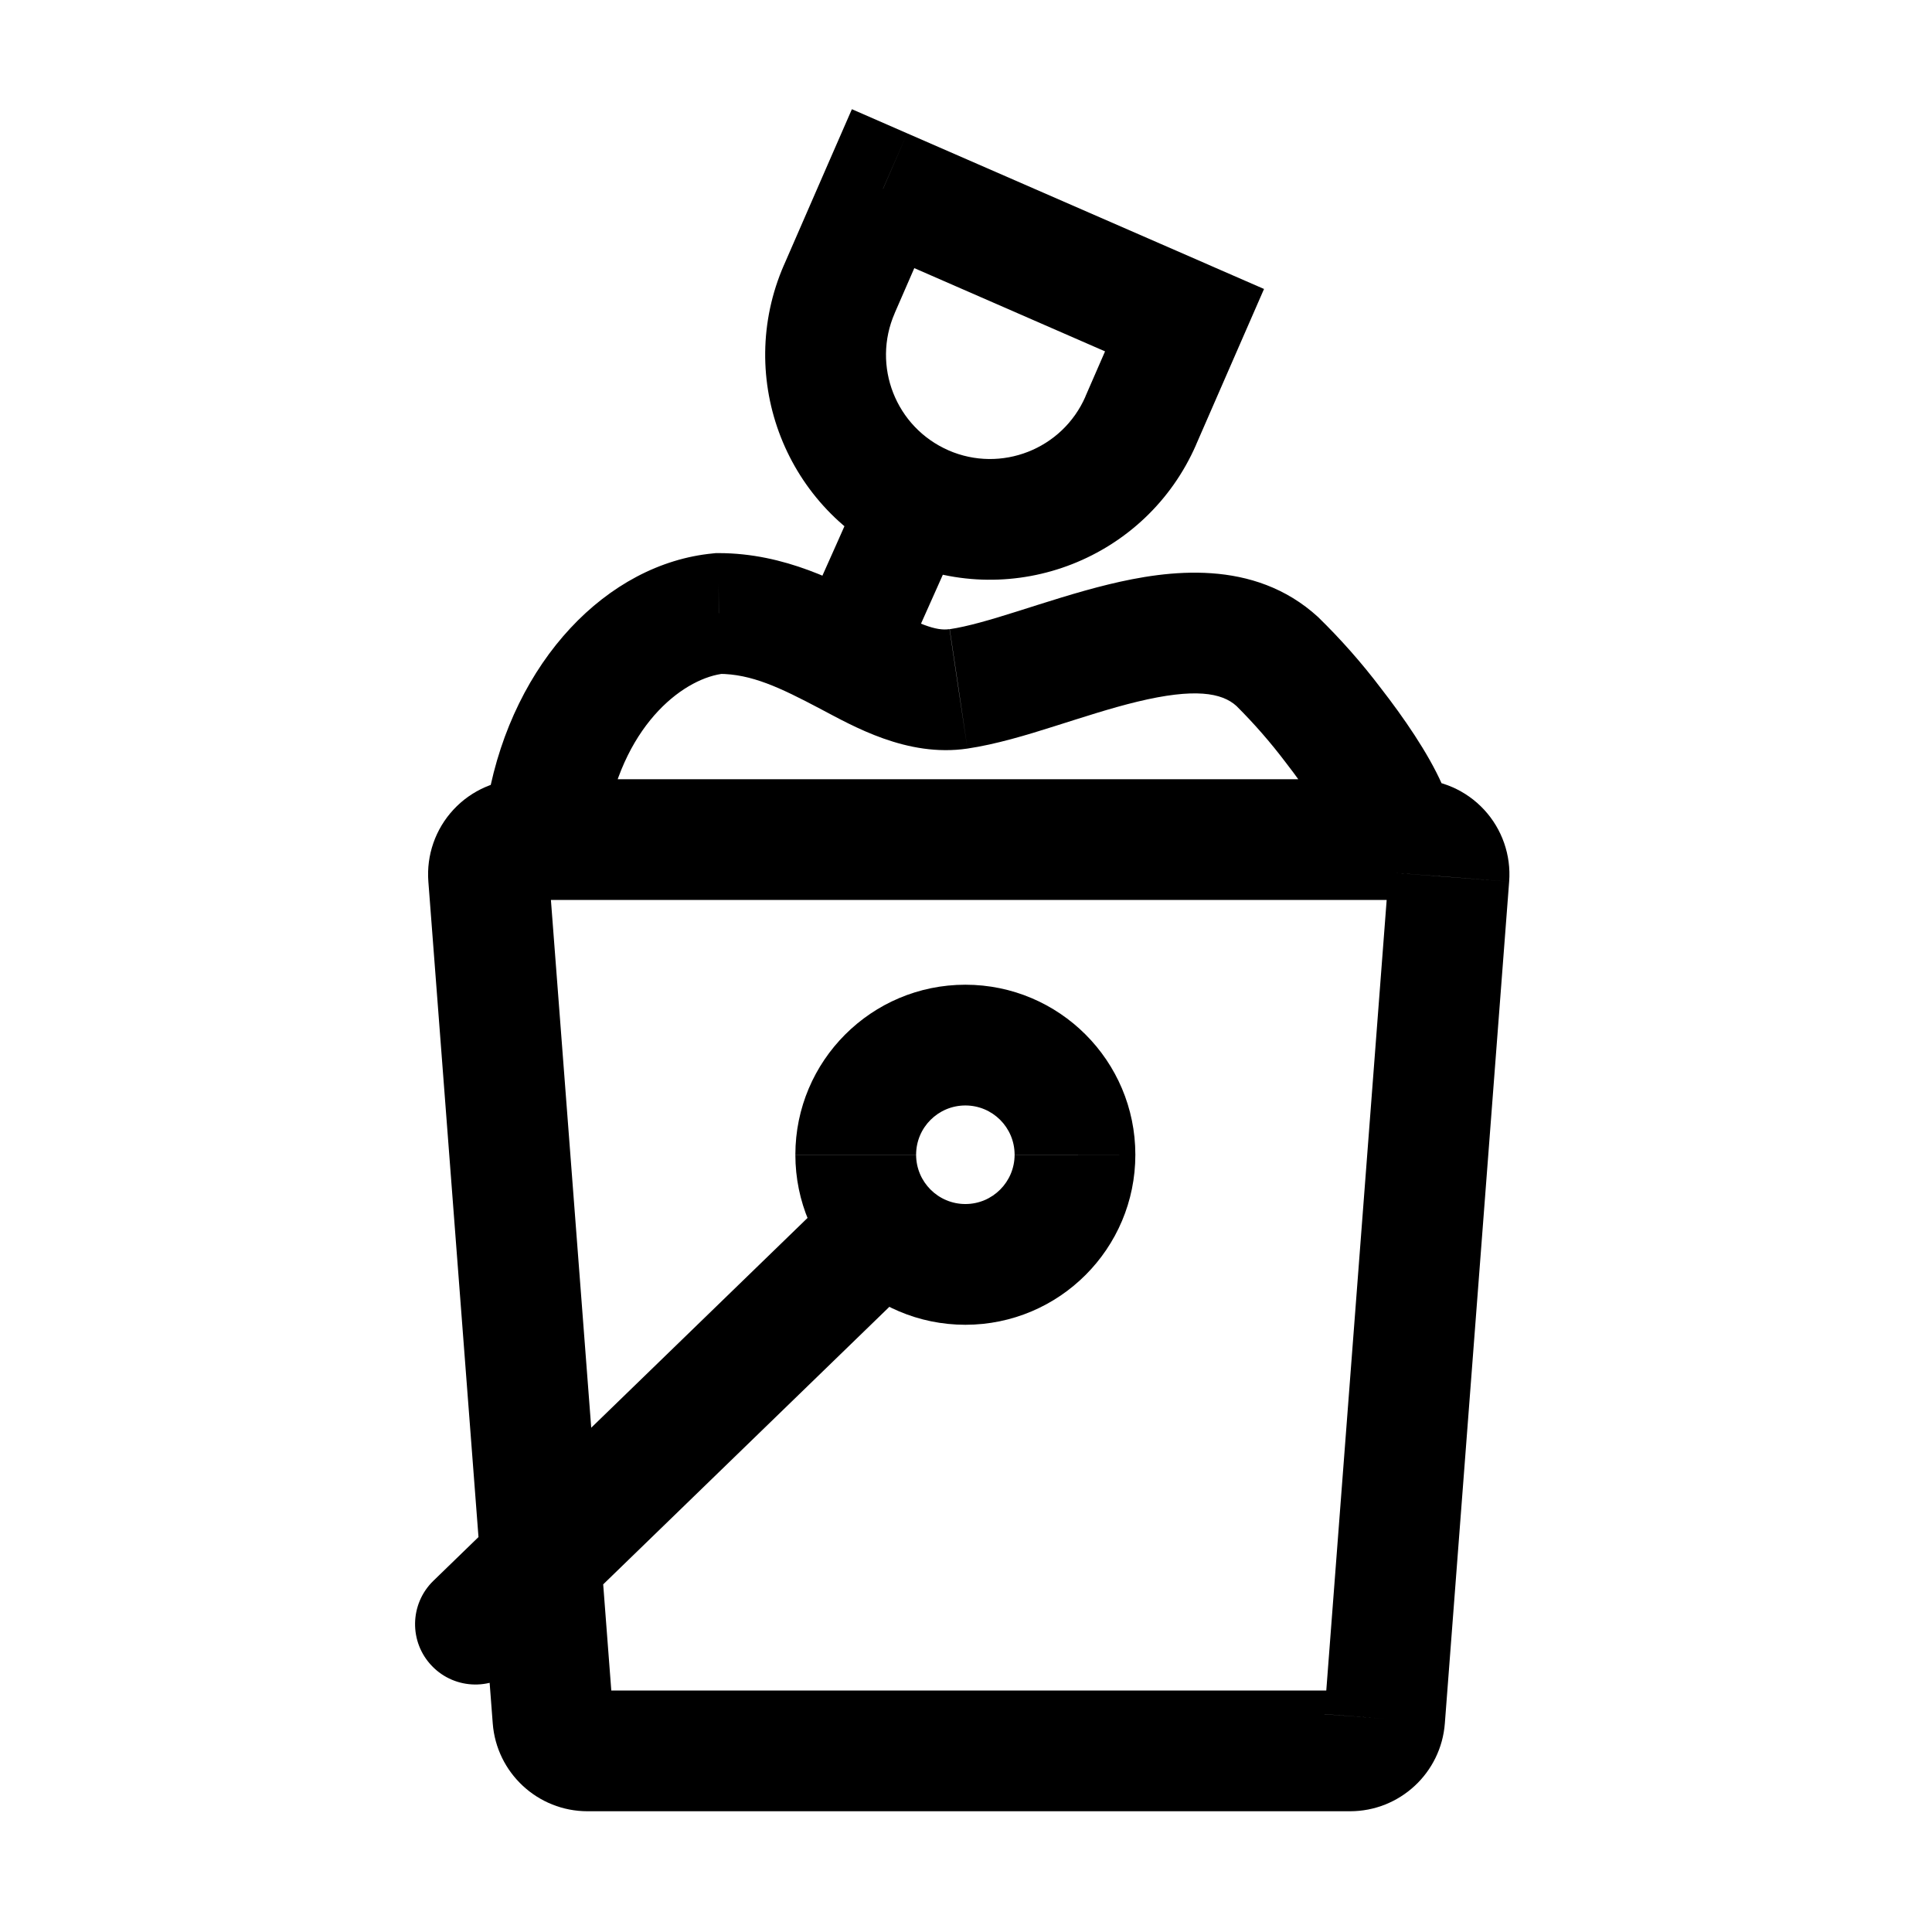
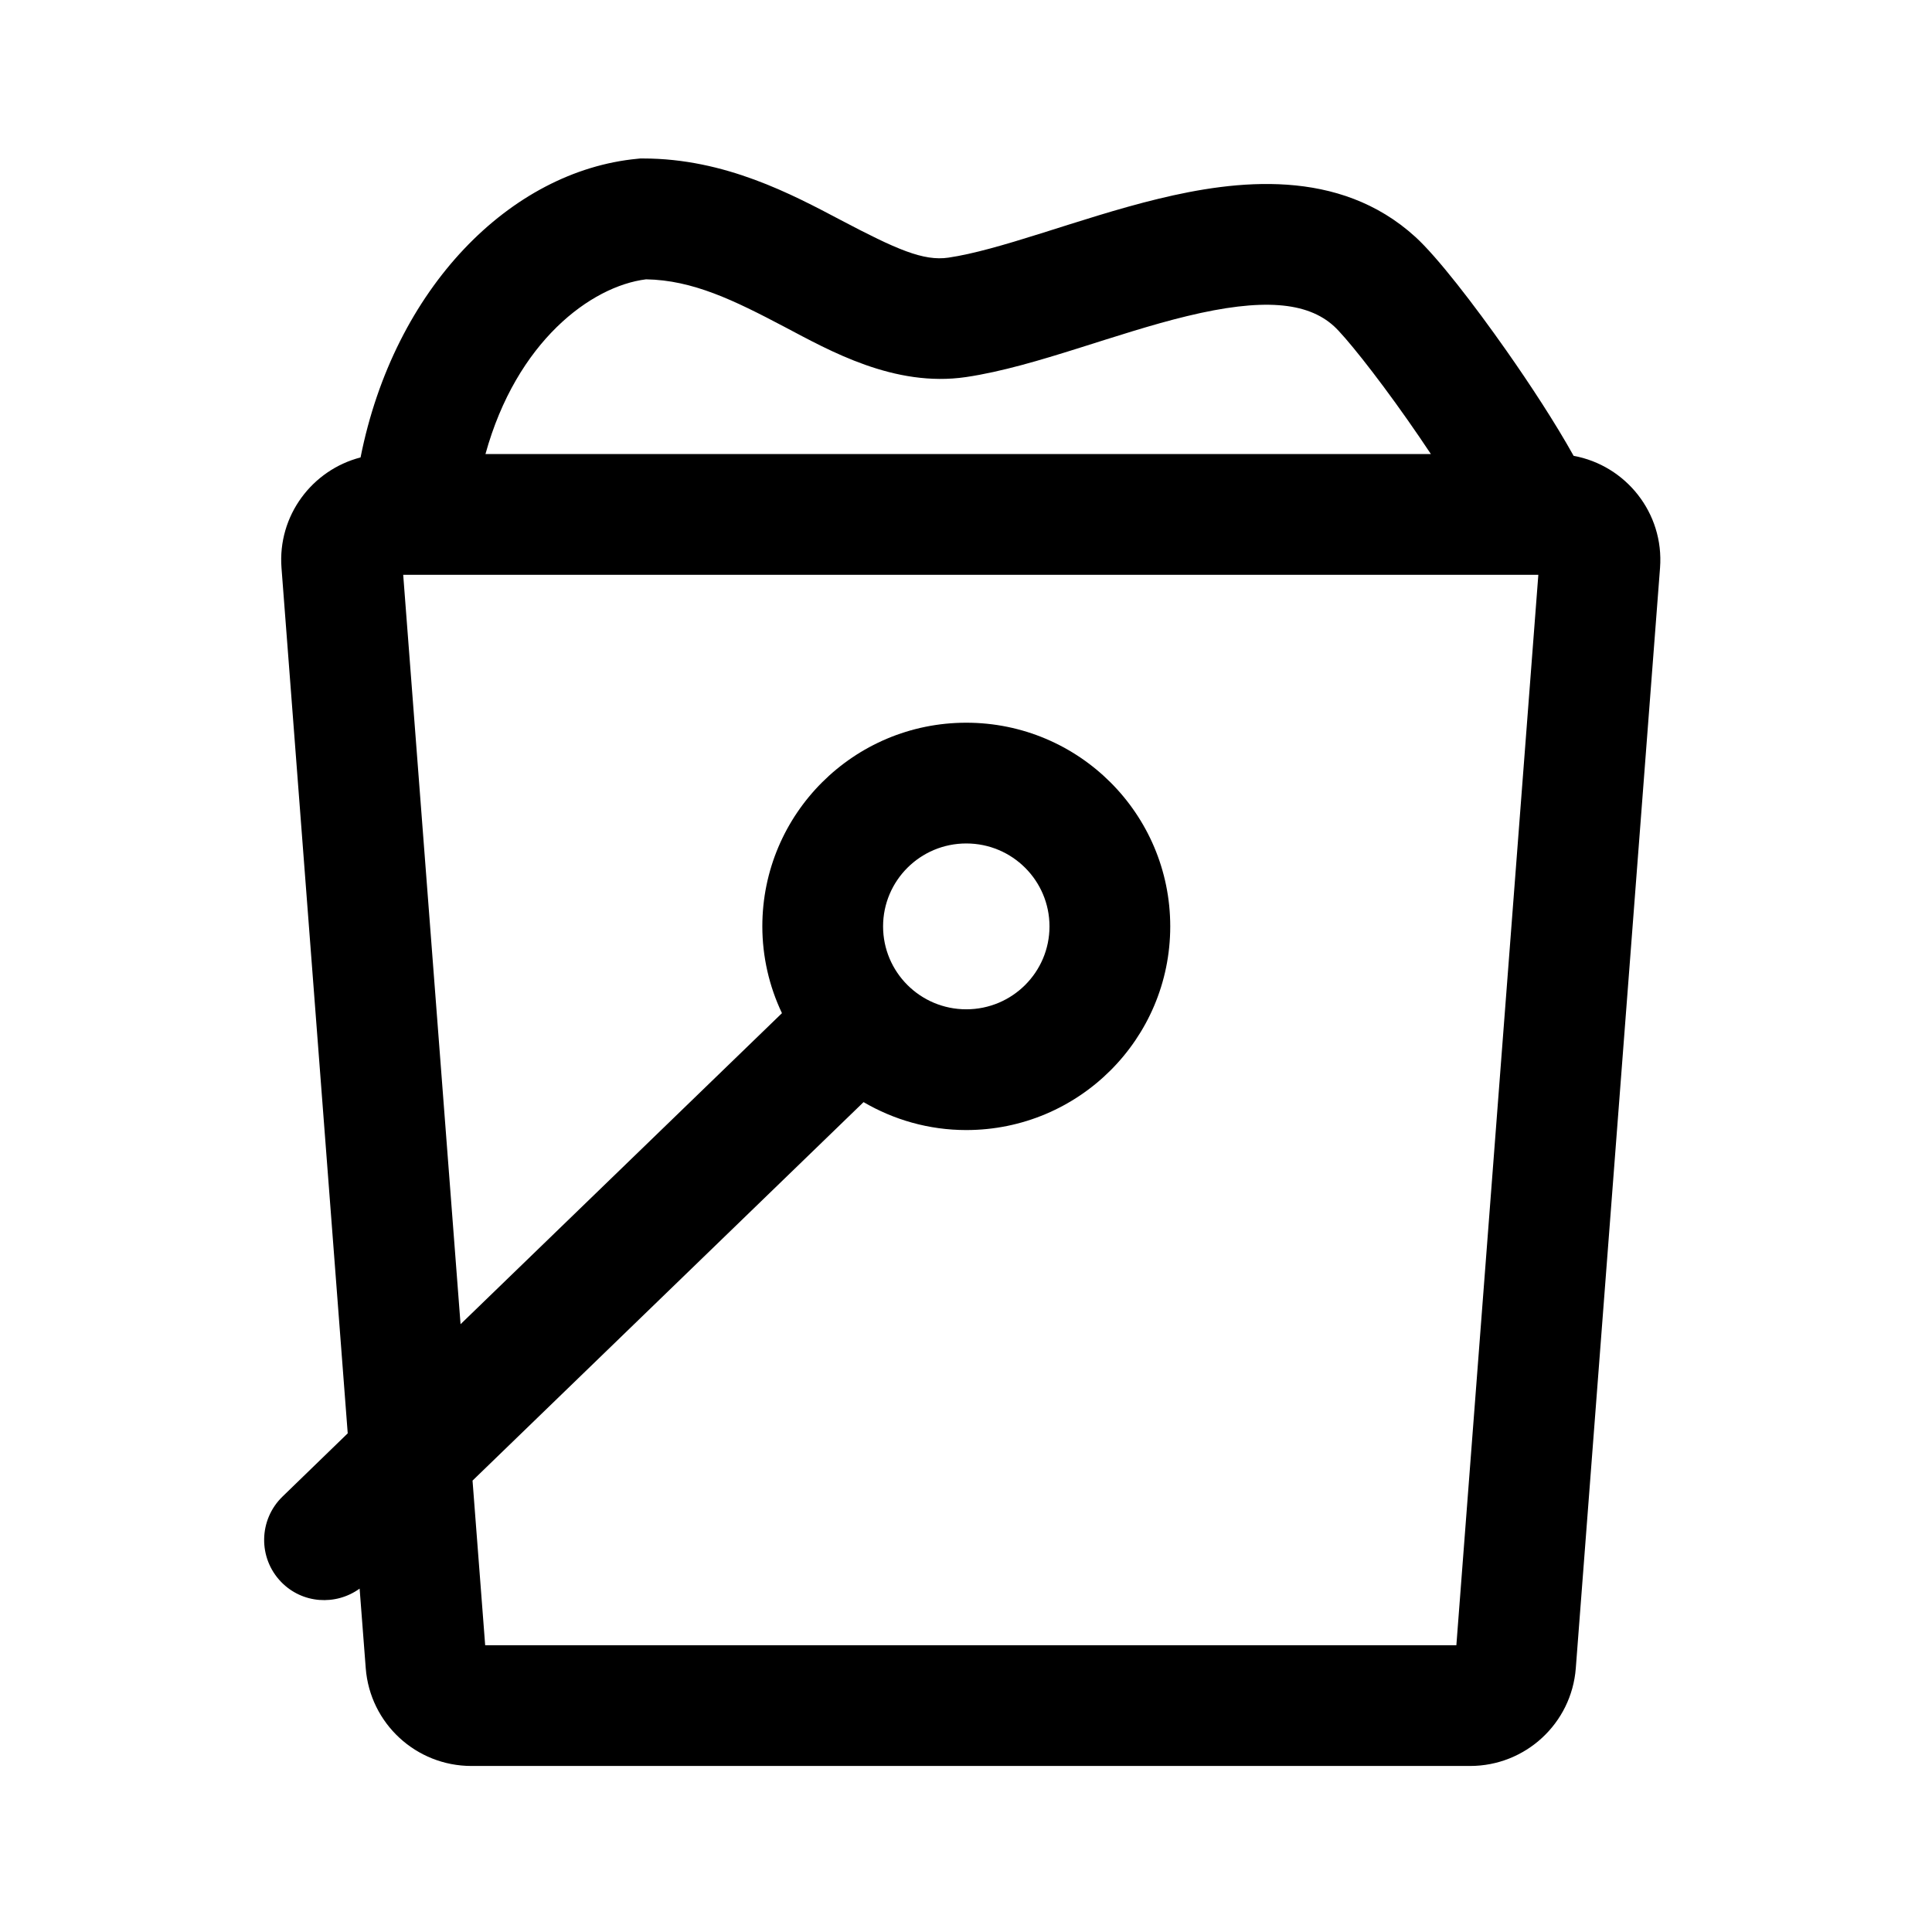
- <svg xmlns="http://www.w3.org/2000/svg" fill="none" viewBox="0 0 256 256">
-   <path fill="currentColor" d="m73.26 227.74-7.97.61zm110.21 0 7.98.61zM192 116.21l-7.98-.61zm-127.26 0 7.98-.61zm-7.31 93.25a8 8 0 0 0 11.14 11.49L63 215.2zM117.01 25l3.2-7.33-7.33-3.2-3.2 7.33zm39.95 17.42 7.33 3.2 3.2-7.33-7.34-3.2zm-45.76-4.1-7.33-3.2zm39.95 17.42 7.33 3.2zM95.23 81.29v-8h-.38l-.38.04zm31.78 9.99-1.18-7.92zm42.21-3.64-5.39 5.91zm-99.88 23.61v8H187.4v-16H69.34zM192 116.21l-7.98-.61-8.52 111.53 7.97.61 7.98.61 8.52-111.53zM178.88 232v-8H77.86v16h101.02zm-105.62-4.26 7.98-.6-8.52-111.54-7.98.6-7.98.62 8.53 111.53zm4.6 4.26v-8a3.4 3.4 0 0 1 3.38 3.13l-7.98.61-7.97.61A12.6 12.6 0 0 0 77.86 240zm105.61-4.26-7.97-.6a3.4 3.4 0 0 1 3.38-3.14v16a12.6 12.6 0 0 0 12.57-11.65zm3.93-116.49v8a3.4 3.4 0 0 1-3.38-3.65l7.98.6 7.97.62a12.6 12.6 0 0 0-12.57-13.57zm-118.06 0v-8a12.6 12.6 0 0 0-12.58 13.57l7.98-.61 7.98-.61a3.4 3.4 0 0 1-3.38 3.65zm73.1 41.76h-8c0 3.6-2.92 6.53-6.52 6.53v16A22.53 22.53 0 0 0 150.44 153zm-14.52 14.53v-8a6.53 6.53 0 0 1-6.53-6.53h-16a22.53 22.53 0 0 0 22.53 22.53zM113.39 153h8c0-3.6 2.92-6.52 6.53-6.52v-16A22.53 22.53 0 0 0 105.39 153zm14.53-14.52v8c3.6 0 6.52 2.92 6.52 6.52h16a22.53 22.53 0 0 0-22.52-22.52zM113.72 166l-5.56-5.74-50.73 49.2L63 215.2l5.57 5.75 50.73-49.2zm3.3-141-3.2 7.33 39.94 17.43 3.2-7.34 3.2-7.33-39.95-17.42zm39.94 17.42-7.34-3.2-5.8 13.32 7.33 3.2 7.33 3.2 5.81-13.32zm-45.76-4.1 7.34 3.2 5.8-13.32-7.33-3.2-7.33-3.2-5.8 13.32zM122.48 67l3.2-7.33a13.8 13.8 0 0 1-7.13-18.16l-7.34-3.2-7.33-3.2a29.8 29.8 0 0 0 15.4 39.22zm28.68-11.26-7.33-3.2a13.8 13.8 0 0 1-18.16 7.13l-3.2 7.33-3.2 7.33a29.8 29.8 0 0 0 39.22-15.4zm-78.62 51.42 7.87 1.47C82.86 95.45 91 89.73 96 89.25l-.76-7.96-.76-7.96c-14.06 1.34-26.44 14.32-29.8 32.37zm22.7-25.87v8c4.33 0 8.16 1.84 13.41 4.61 4.37 2.3 11.53 6.48 19.54 5.29L127 91.28l-1.18-7.92c-1.8.27-3.94-.56-9.72-3.6-4.89-2.59-12.04-6.47-20.88-6.47zm31.78 9.99 1.17 7.91c3.78-.56 7.88-1.8 11.53-2.96 3.87-1.22 7.45-2.4 10.97-3.25 7.6-1.84 11.22-1.19 13.15.57l5.4-5.9 5.39-5.91c-8.51-7.77-19.87-6.21-27.71-4.31-4.2 1.02-8.45 2.42-12 3.54-3.79 1.2-6.73 2.05-9.08 2.4zm42.21-3.64-5.39 5.91a71 71 0 0 1 6.5 7.45c2.77 3.57 5.07 7.07 6.1 9.4l7.32-3.24 7.32-3.23c-1.85-4.18-5.14-8.92-8.1-12.73a84 84 0 0 0-8.35-9.46zm-58.32-15.7-3.26 7.3 13.27 5.9 3.26-7.3 3.25-7.3-13.27-5.92z" />
+ <svg xmlns="http://www.w3.org/2000/svg" width="256" height="256" fill="currentColor">
+   <path fill-rule="evenodd" d="M85.226 21c10.87.002 19.727 4.76 26.187 8.163 7.348 3.87 10.94 5.465 14.263 4.975 3.296-.488 7.328-1.663 12.262-3.213 4.71-1.48 10.188-3.283 15.575-4.588 10.234-2.477 23.899-4.172 34.025 5.05 2.924 2.665 7.79 8.985 12.05 15.05 3.164 4.506 6.49 9.59 8.925 13.963 6.904 1.265 12.005 7.564 11.45 14.85l-11.162 145.8c-.563 7.321-6.68 12.949-14 12.95H62.463c-7.321 0-13.438-5.629-14-12.95l-.812-10.55c-3.17 2.29-7.6 2.004-10.4-.887-3.073-3.175-2.987-8.24.187-11.313l8.637-8.375L37.3 75.25c-.528-6.939 4.073-12.984 10.476-14.638 4.458-22.457 19.861-37.975 36.687-39.574l.375-.038zm-24.2 154.463 42.587-41.213a26.8 26.8 0 0 1-2.6-11.5c.002-14.92 12.115-26.987 27.025-26.987s27.023 12.068 27.025 26.987c0 14.921-12.114 26.987-27.025 26.988-4.967 0-9.61-1.363-13.612-3.701l-51.813 50.151L64.288 218h128.688l10.862-141.837H53.426zm67.012-63.7c-6.107 0-11.023 4.936-11.025 10.987 0 6.052 4.917 10.988 11.025 10.988 6.107-.001 11.025-4.936 11.025-10.988-.002-6.05-4.919-10.987-11.025-10.987M85.6 37.013c-7.294.908-17.16 8.25-21.274 23.15H189.6a206 206 0 0 0-3.1-4.538c-4.384-6.242-8.313-11.1-9.738-12.4-3.549-3.233-9.507-3.754-19.487-1.337-4.722 1.143-9.511 2.72-14.538 4.3-4.802 1.508-9.995 3.075-14.725 3.774-9.52 1.406-18.123-3.52-24.062-6.65-6.69-3.524-12.138-6.194-18.35-6.3" clip-rule="evenodd" />
</svg>
